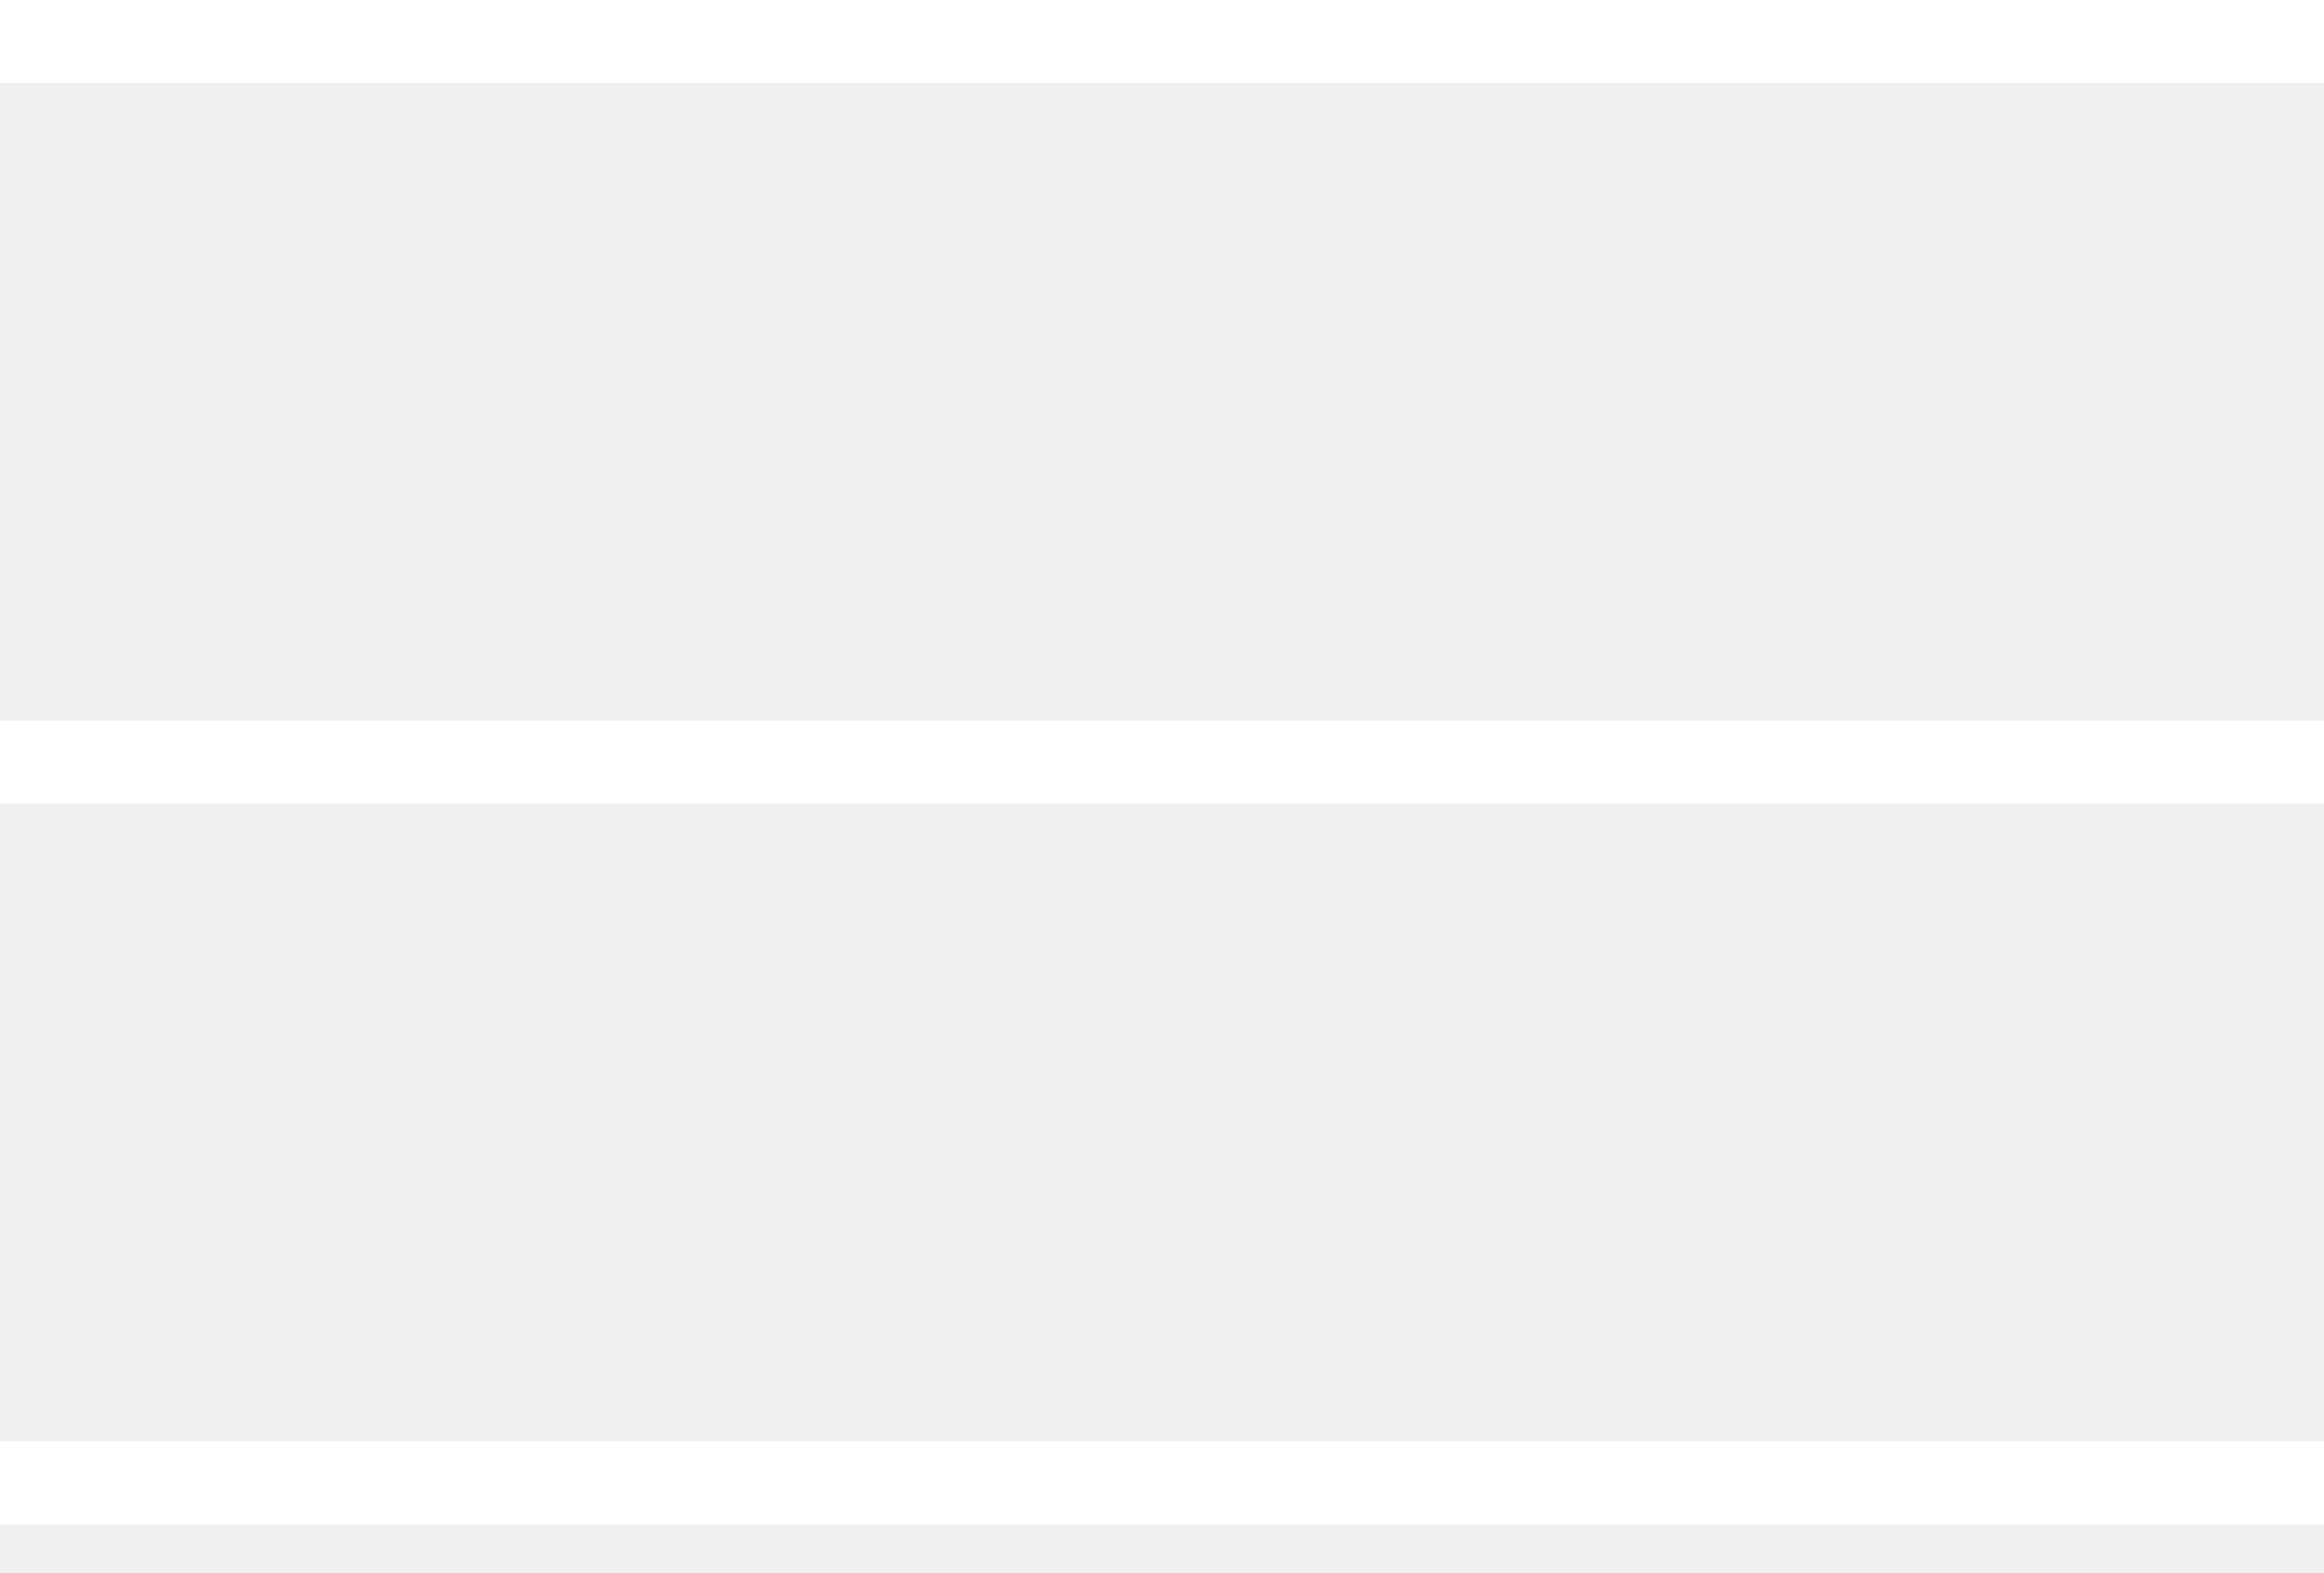
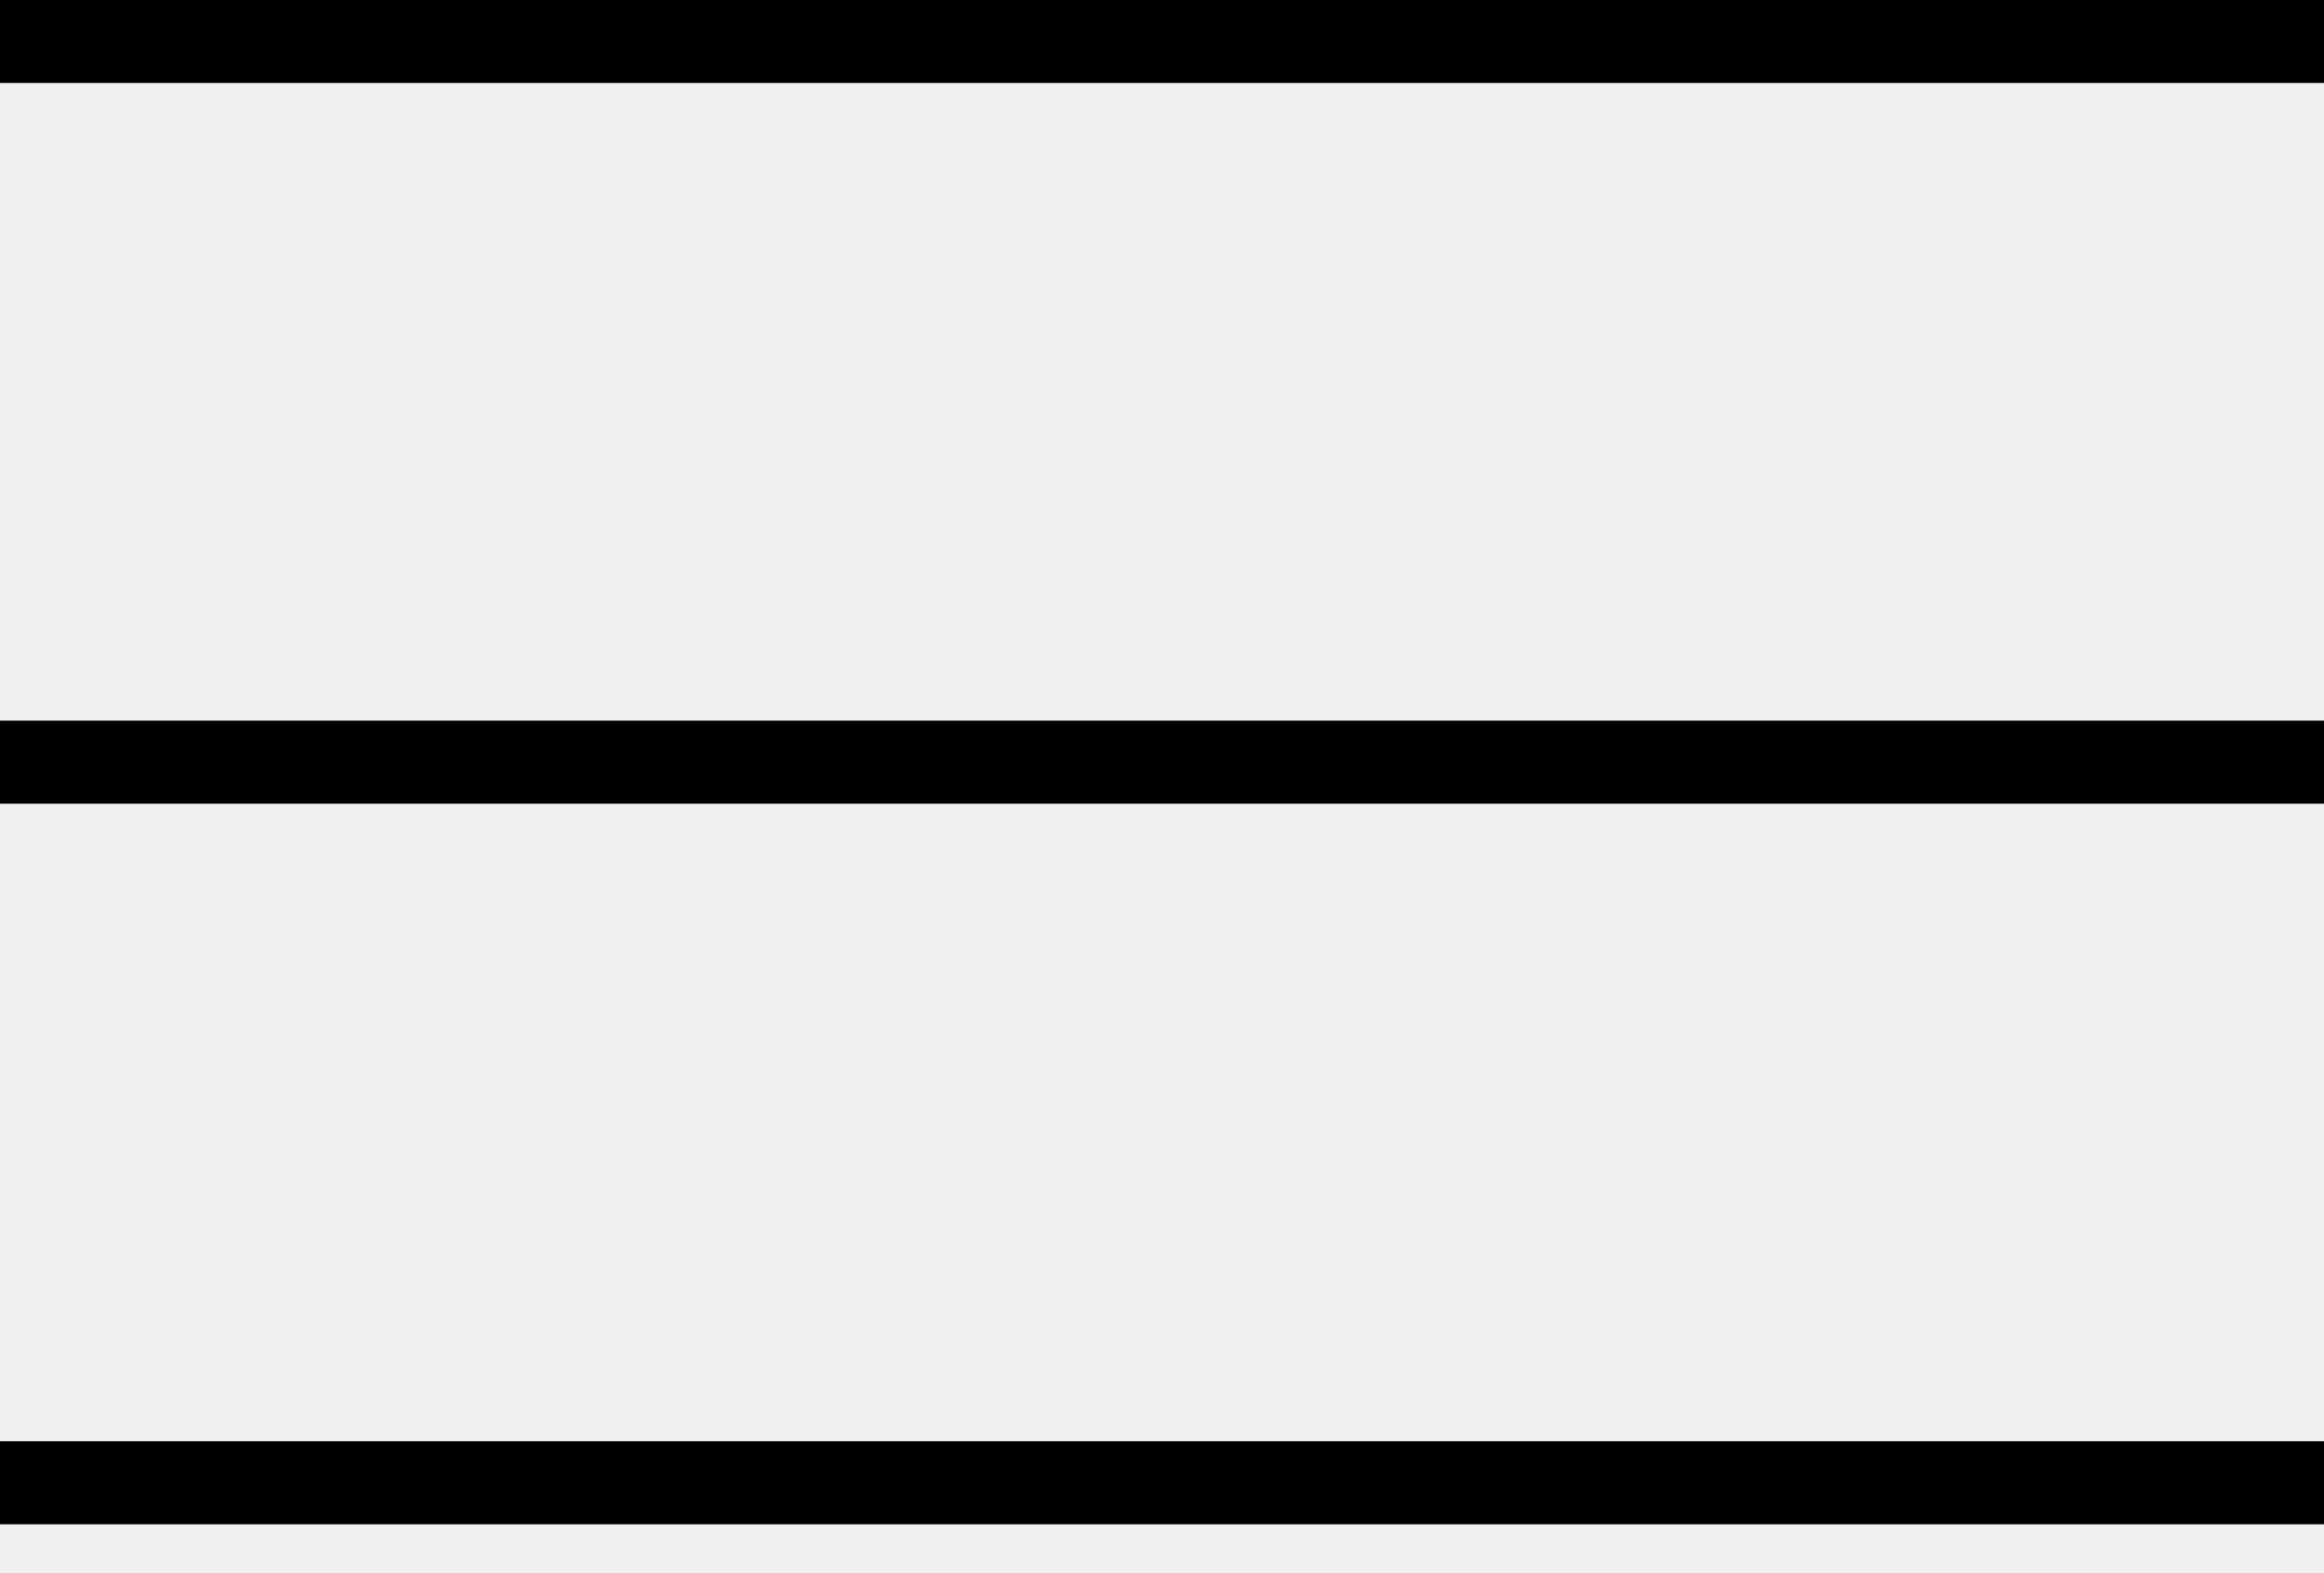
<svg xmlns="http://www.w3.org/2000/svg" width="34" height="23" viewBox="0 0 34 23" fill="none">
-   <path d="M0 22.299V21.084H34V22.299H0ZM0 11.757V10.542H34V11.757H0ZM0 1.214V0H34V1.214H0Z" fill="white" />
+   <path d="M0 22.299V21.084H34V22.299H0ZM0 11.757V10.542H34V11.757H0ZM0 1.214V0H34V1.214H0Z" fill="black" />
</svg>
